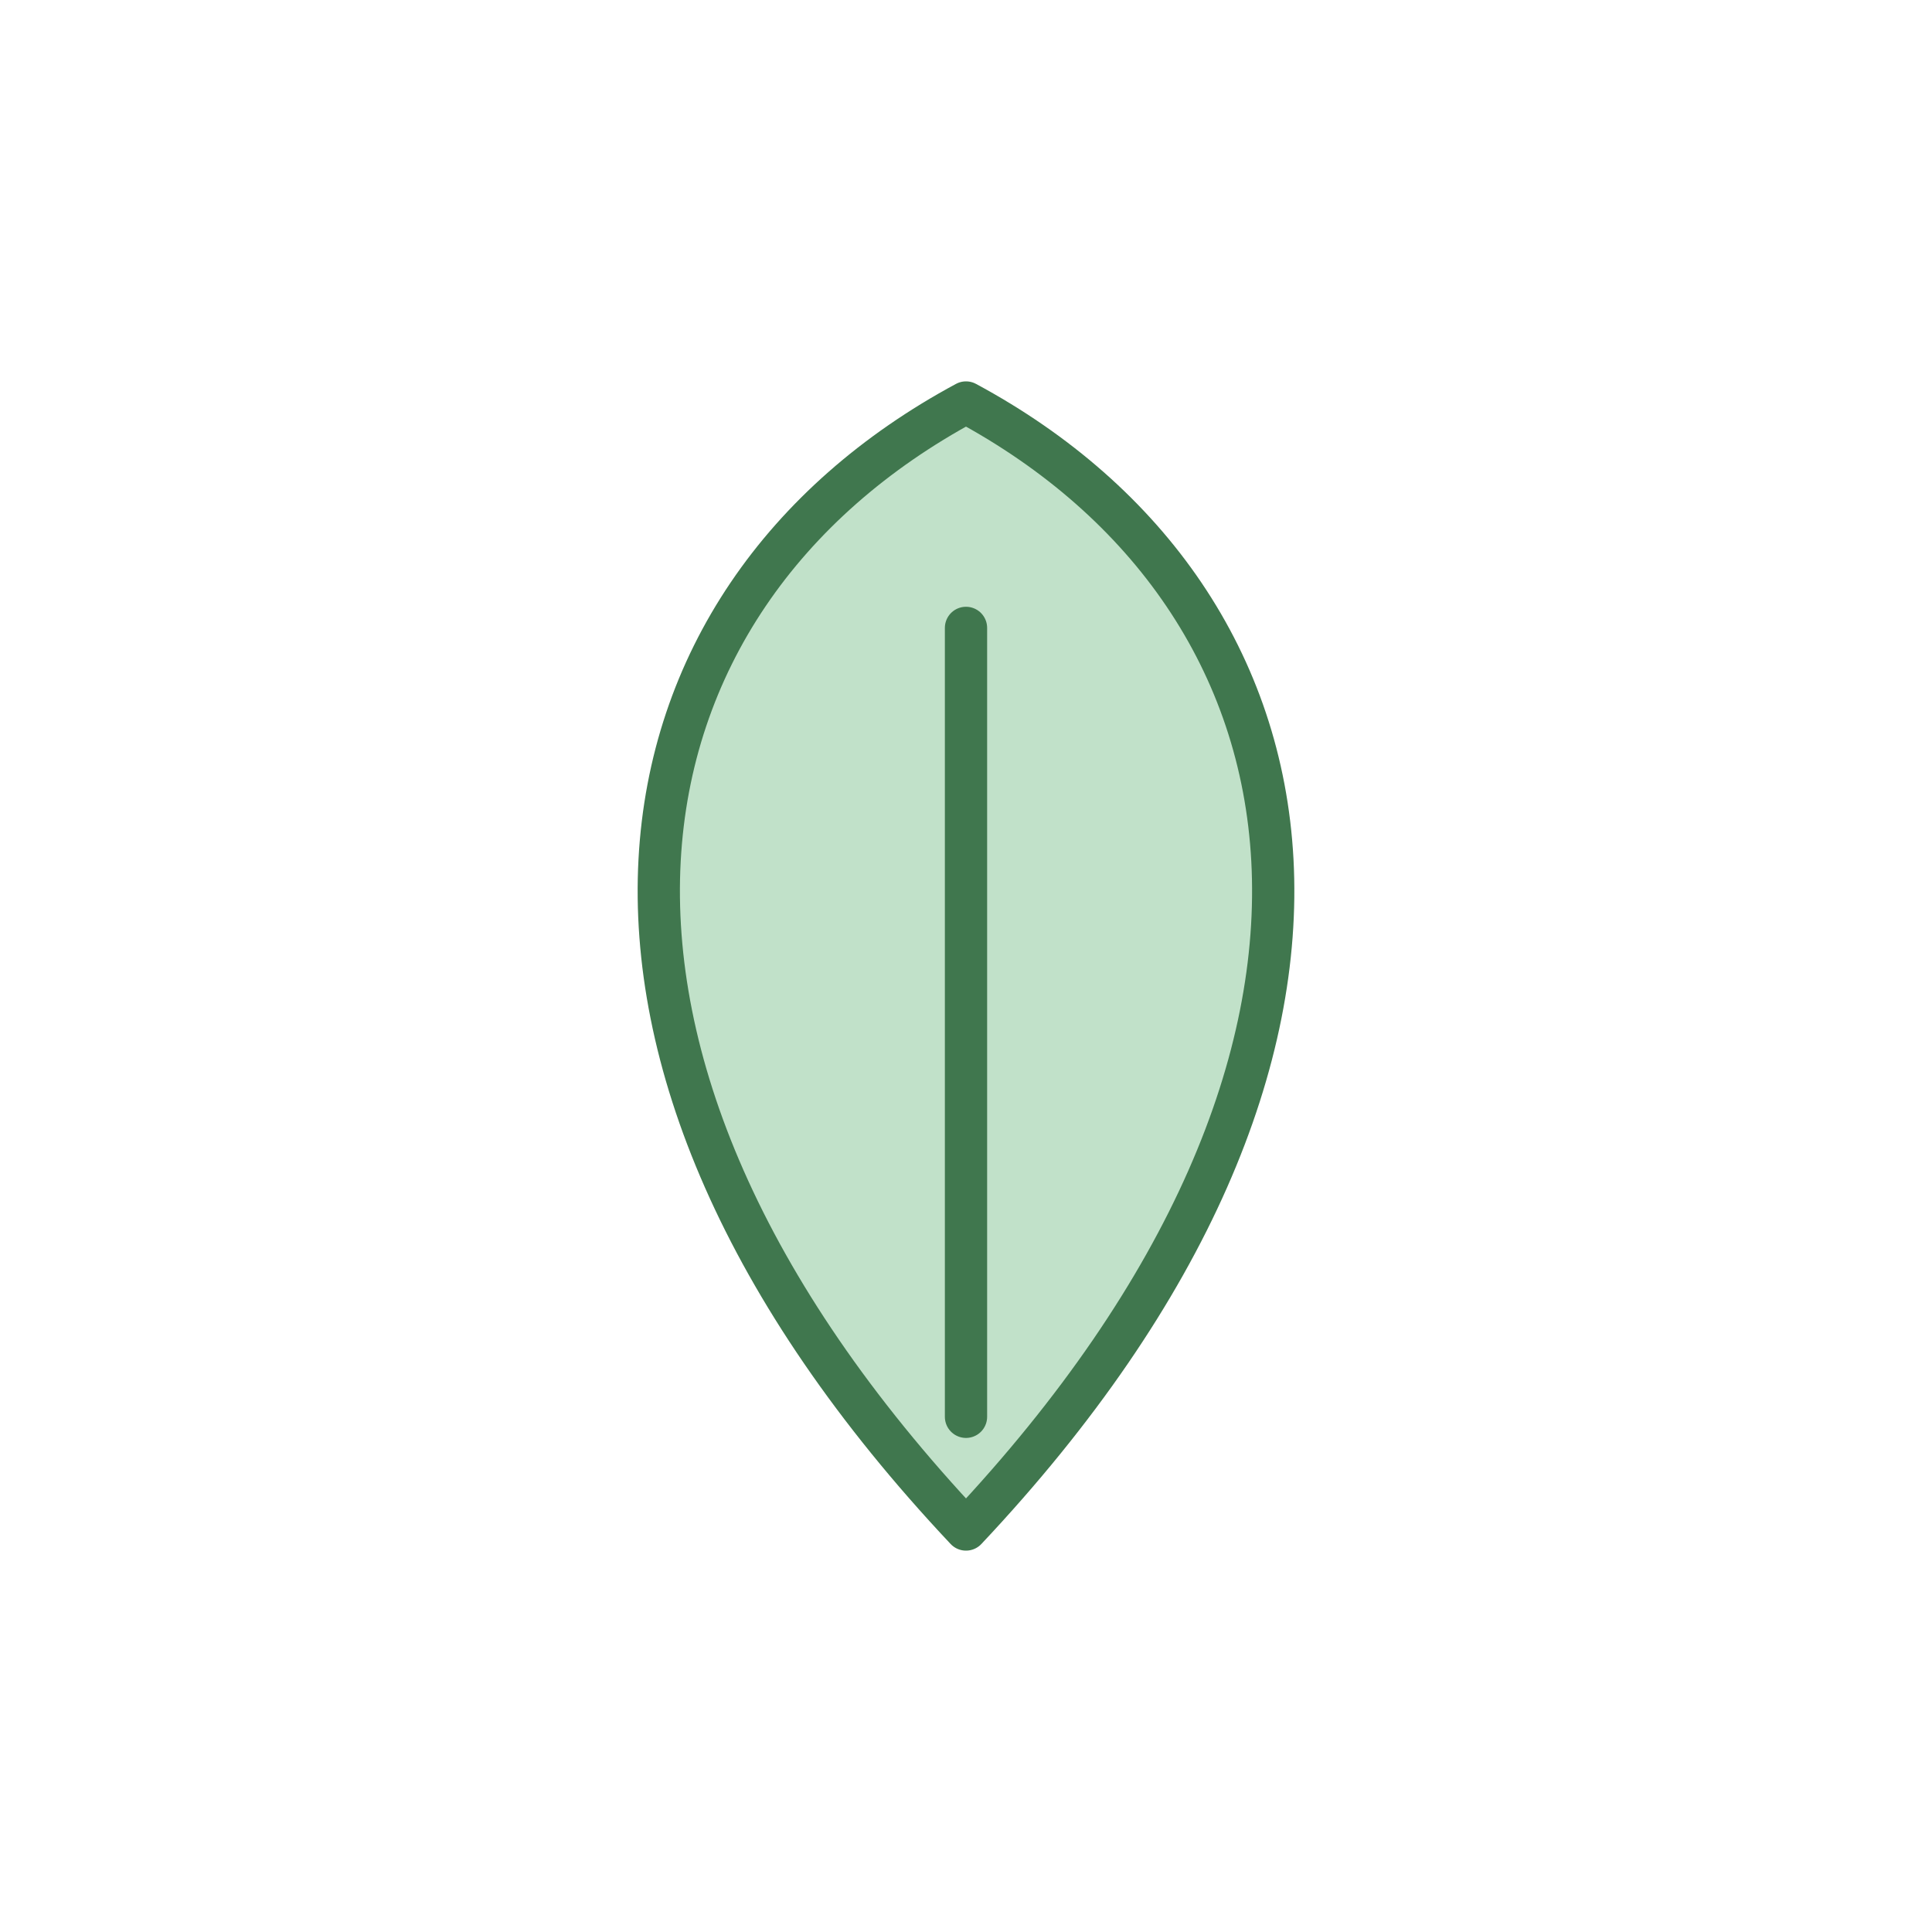
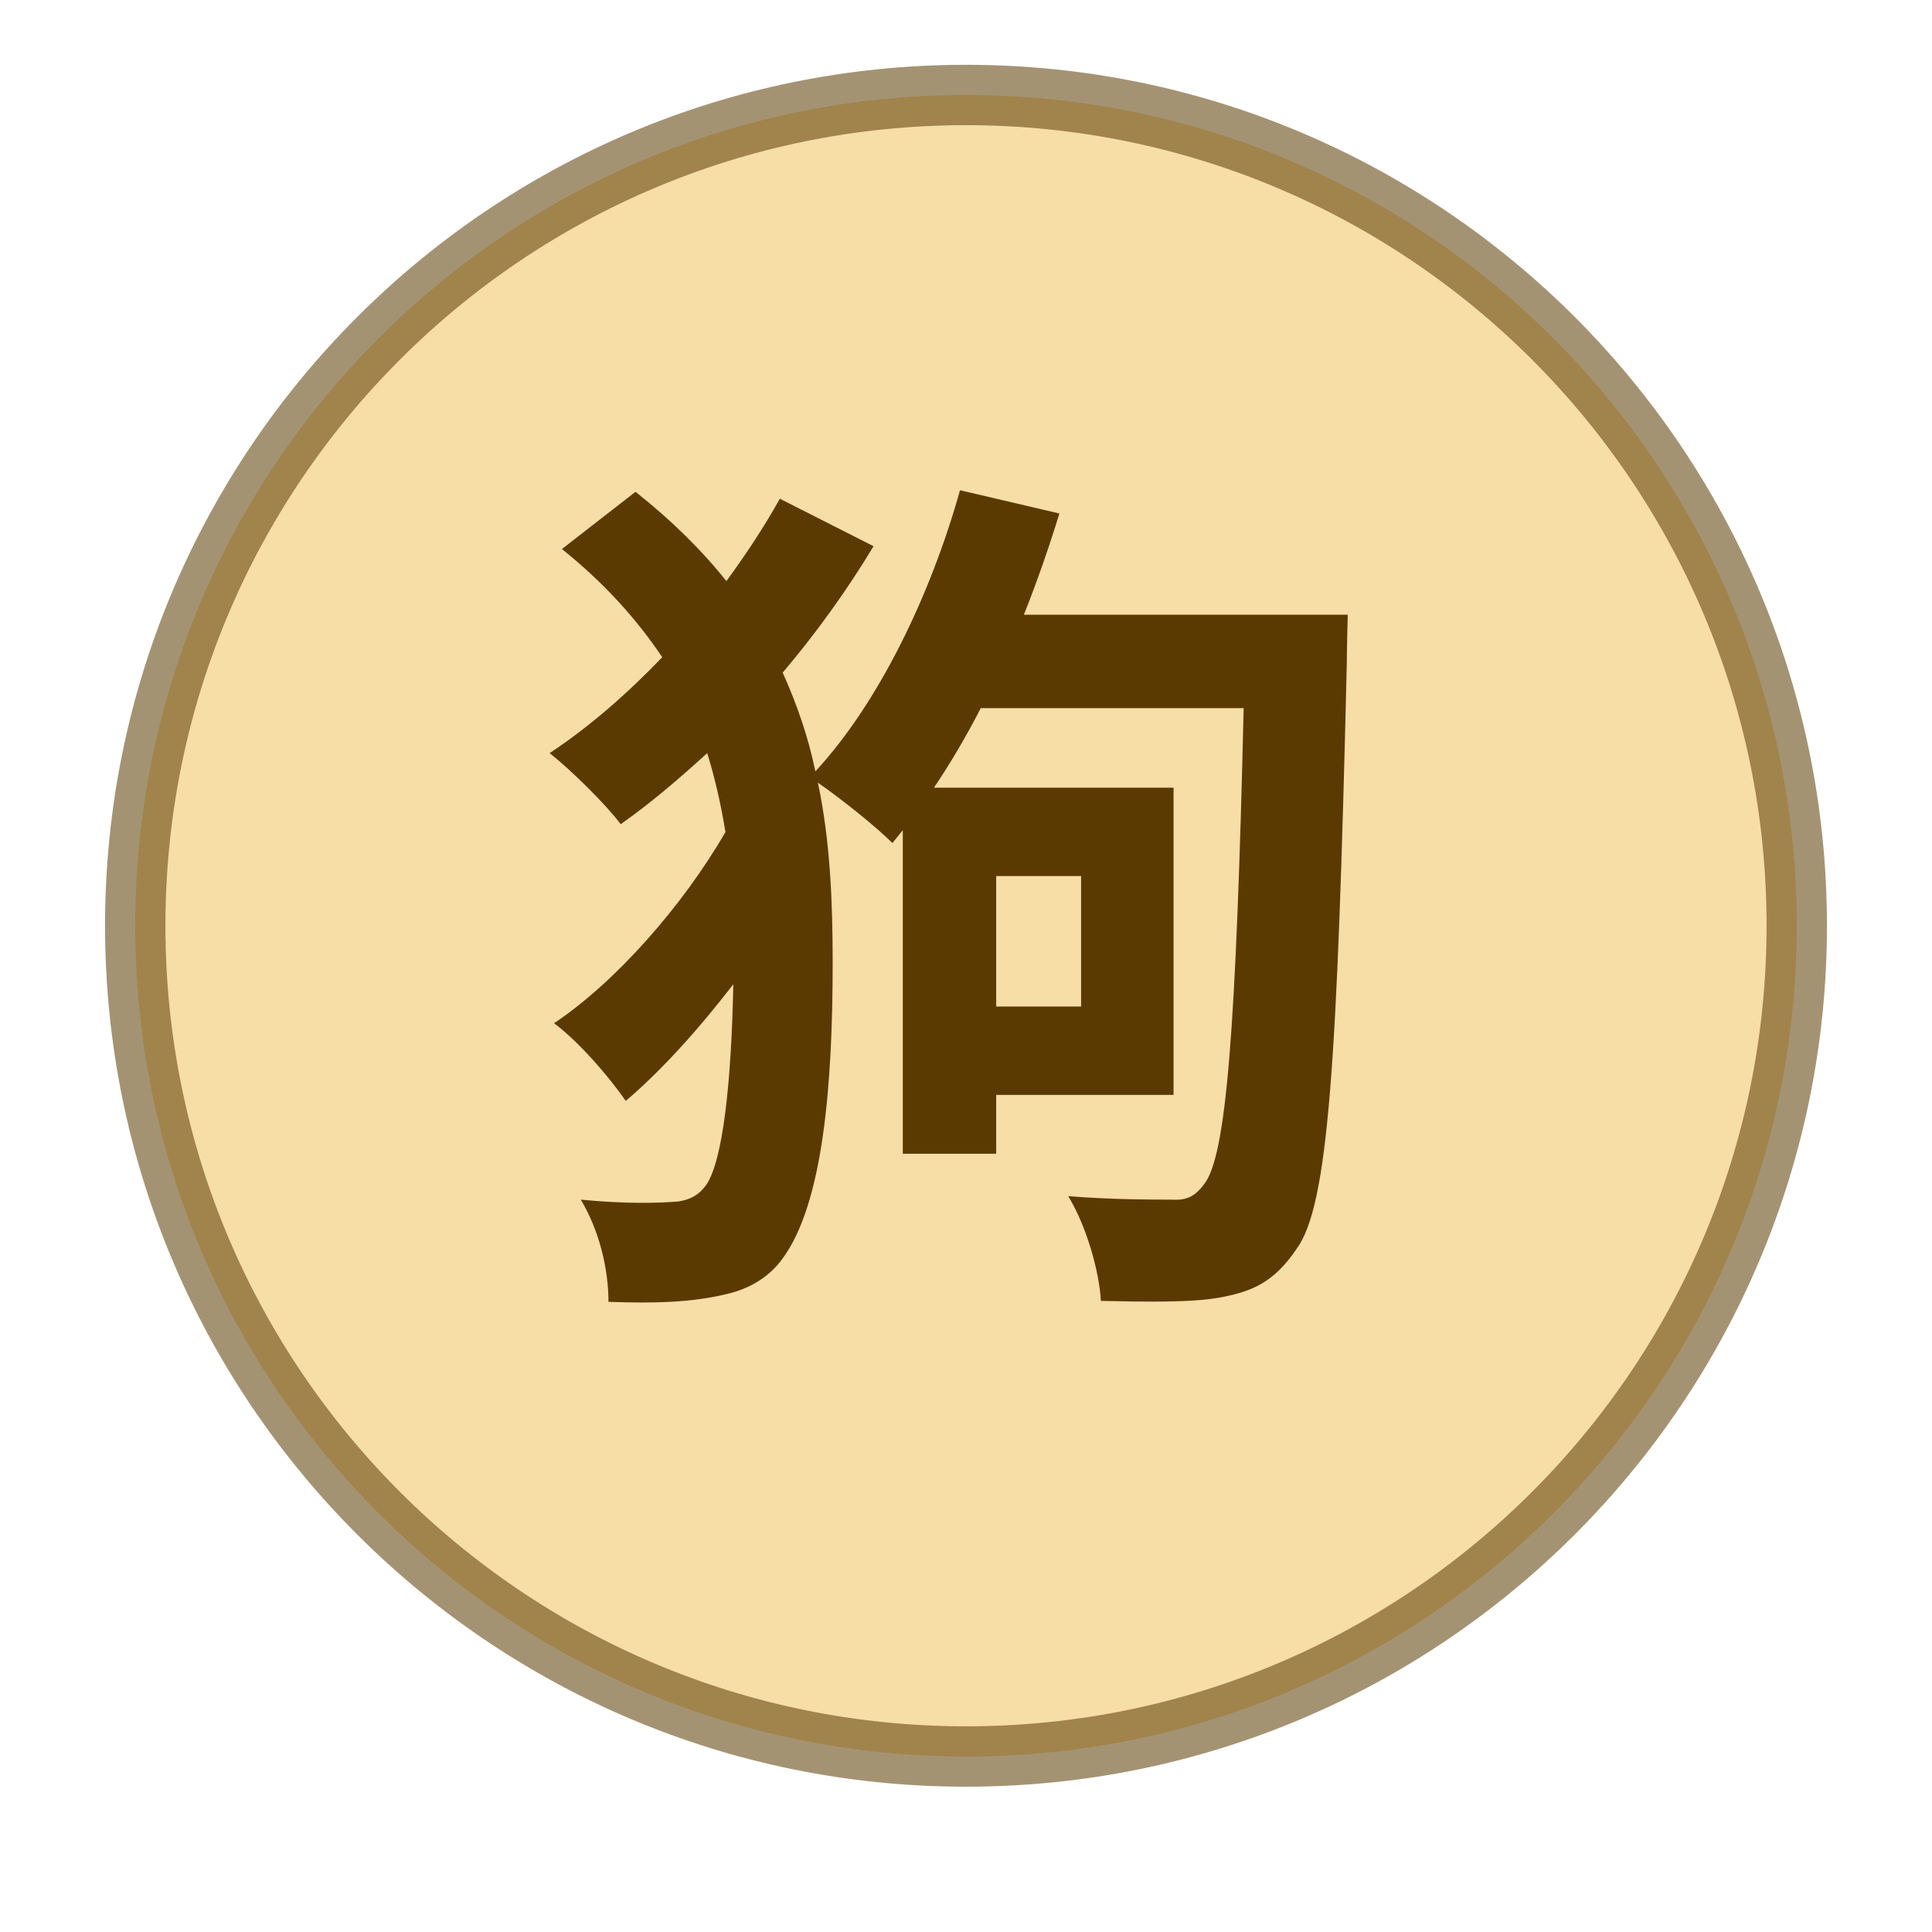
<svg xmlns="http://www.w3.org/2000/svg" width="96" height="96" viewBox="0 0 96 96">
-   <g transform="translate(14.4 14.4) scale(0.7)" fill="hsl(135 35% 82%)" stroke="hsl(135 30% 36%)" stroke-width="3" stroke-linejoin="round" stroke-linecap="round">
-     <path d="M48 8C74 22 80 54 48 88C16 54 22 22 48 8Z" />
-     <path d="M48 24V80" fill="none" />
-   </g>
+   <circle cx="48" cy="46" r="41.28" fill="#F7DDA6" stroke="#5A3A00" stroke-opacity="0.55" stroke-width="3" />
+   <text x="48" y="60.861" text-anchor="middle" font-family="'PingFang TC','Noto Sans TC','Microsoft JhengHei',sans-serif" font-weight="700" font-size="43" fill="#5A3A00">狗</text>
</svg>
